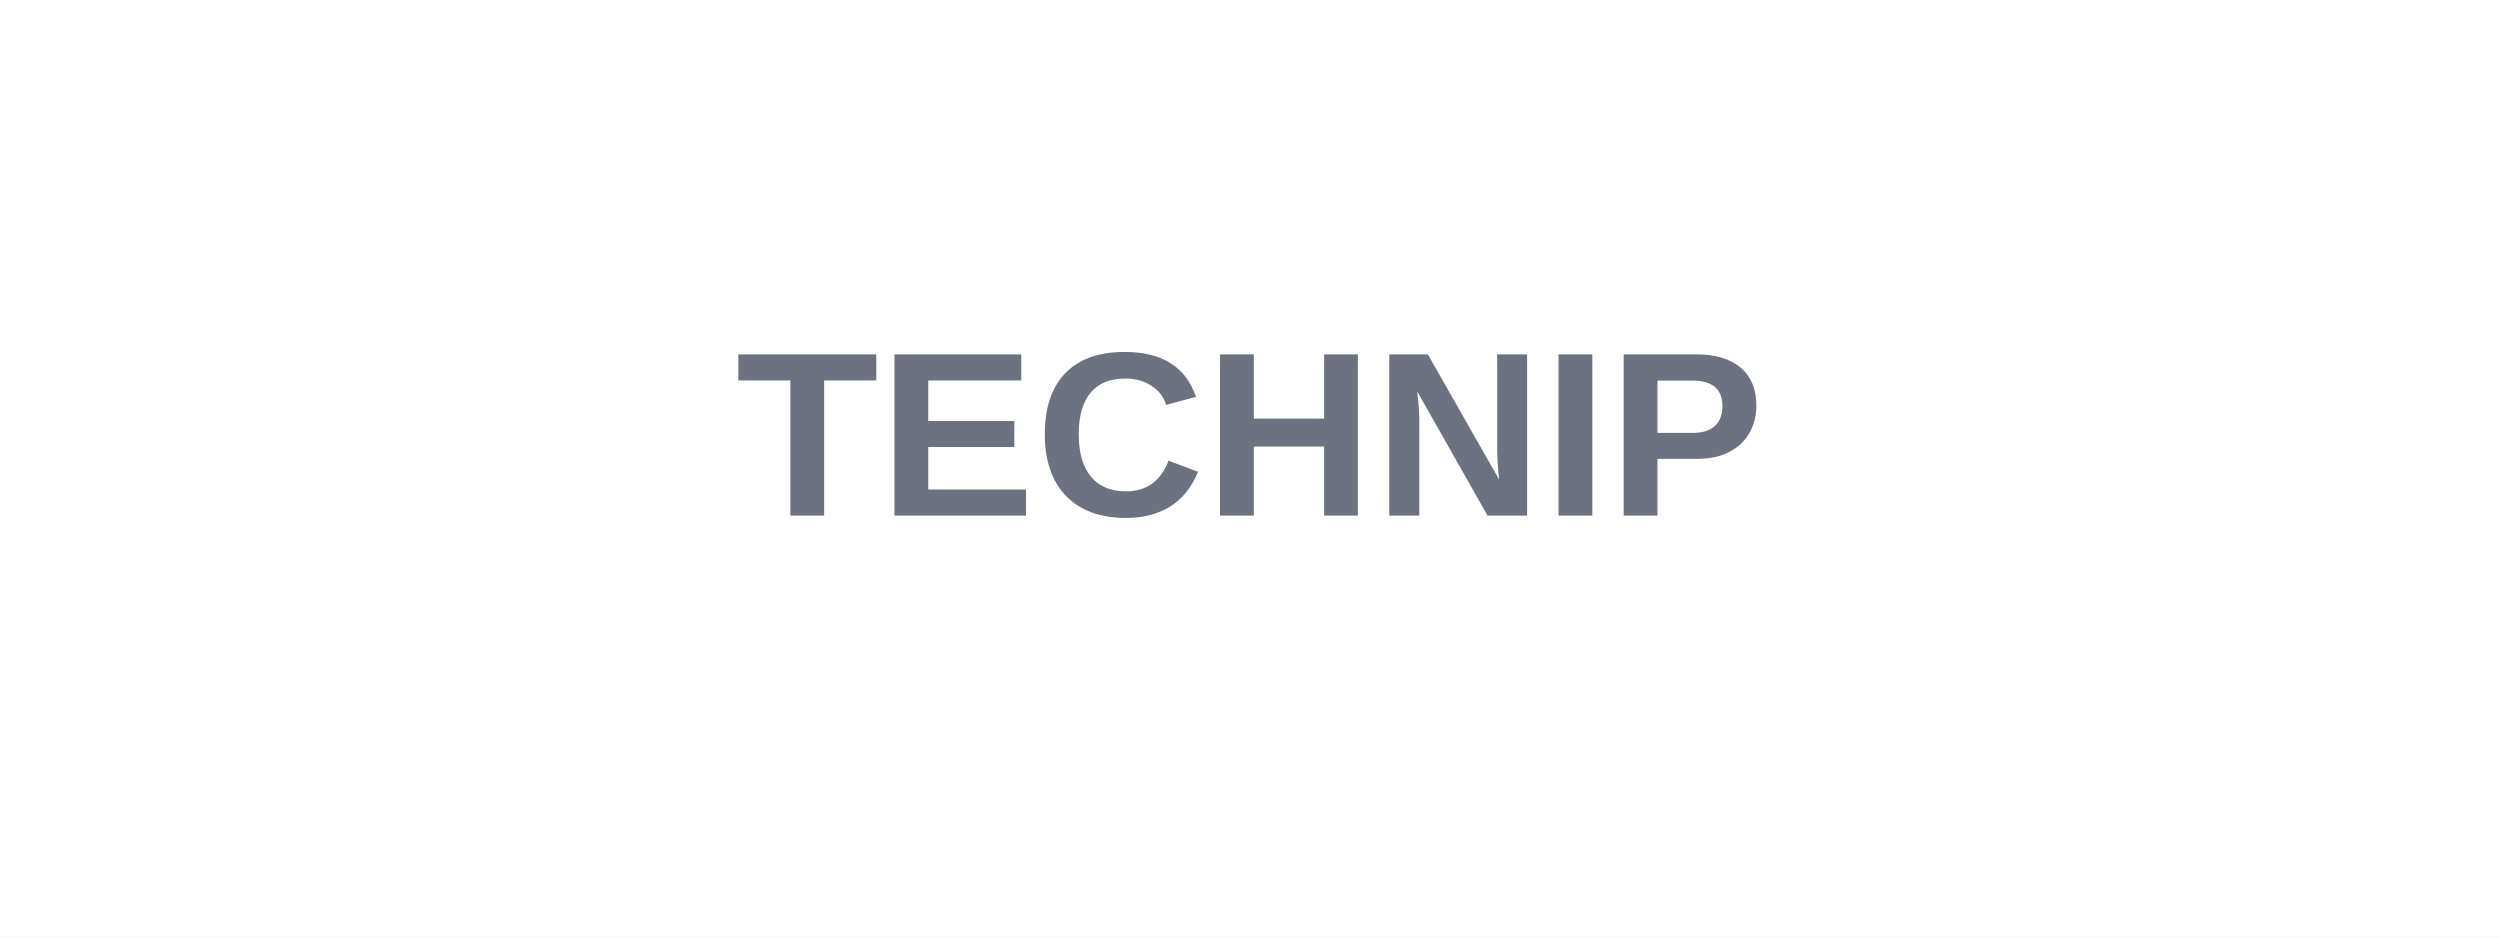
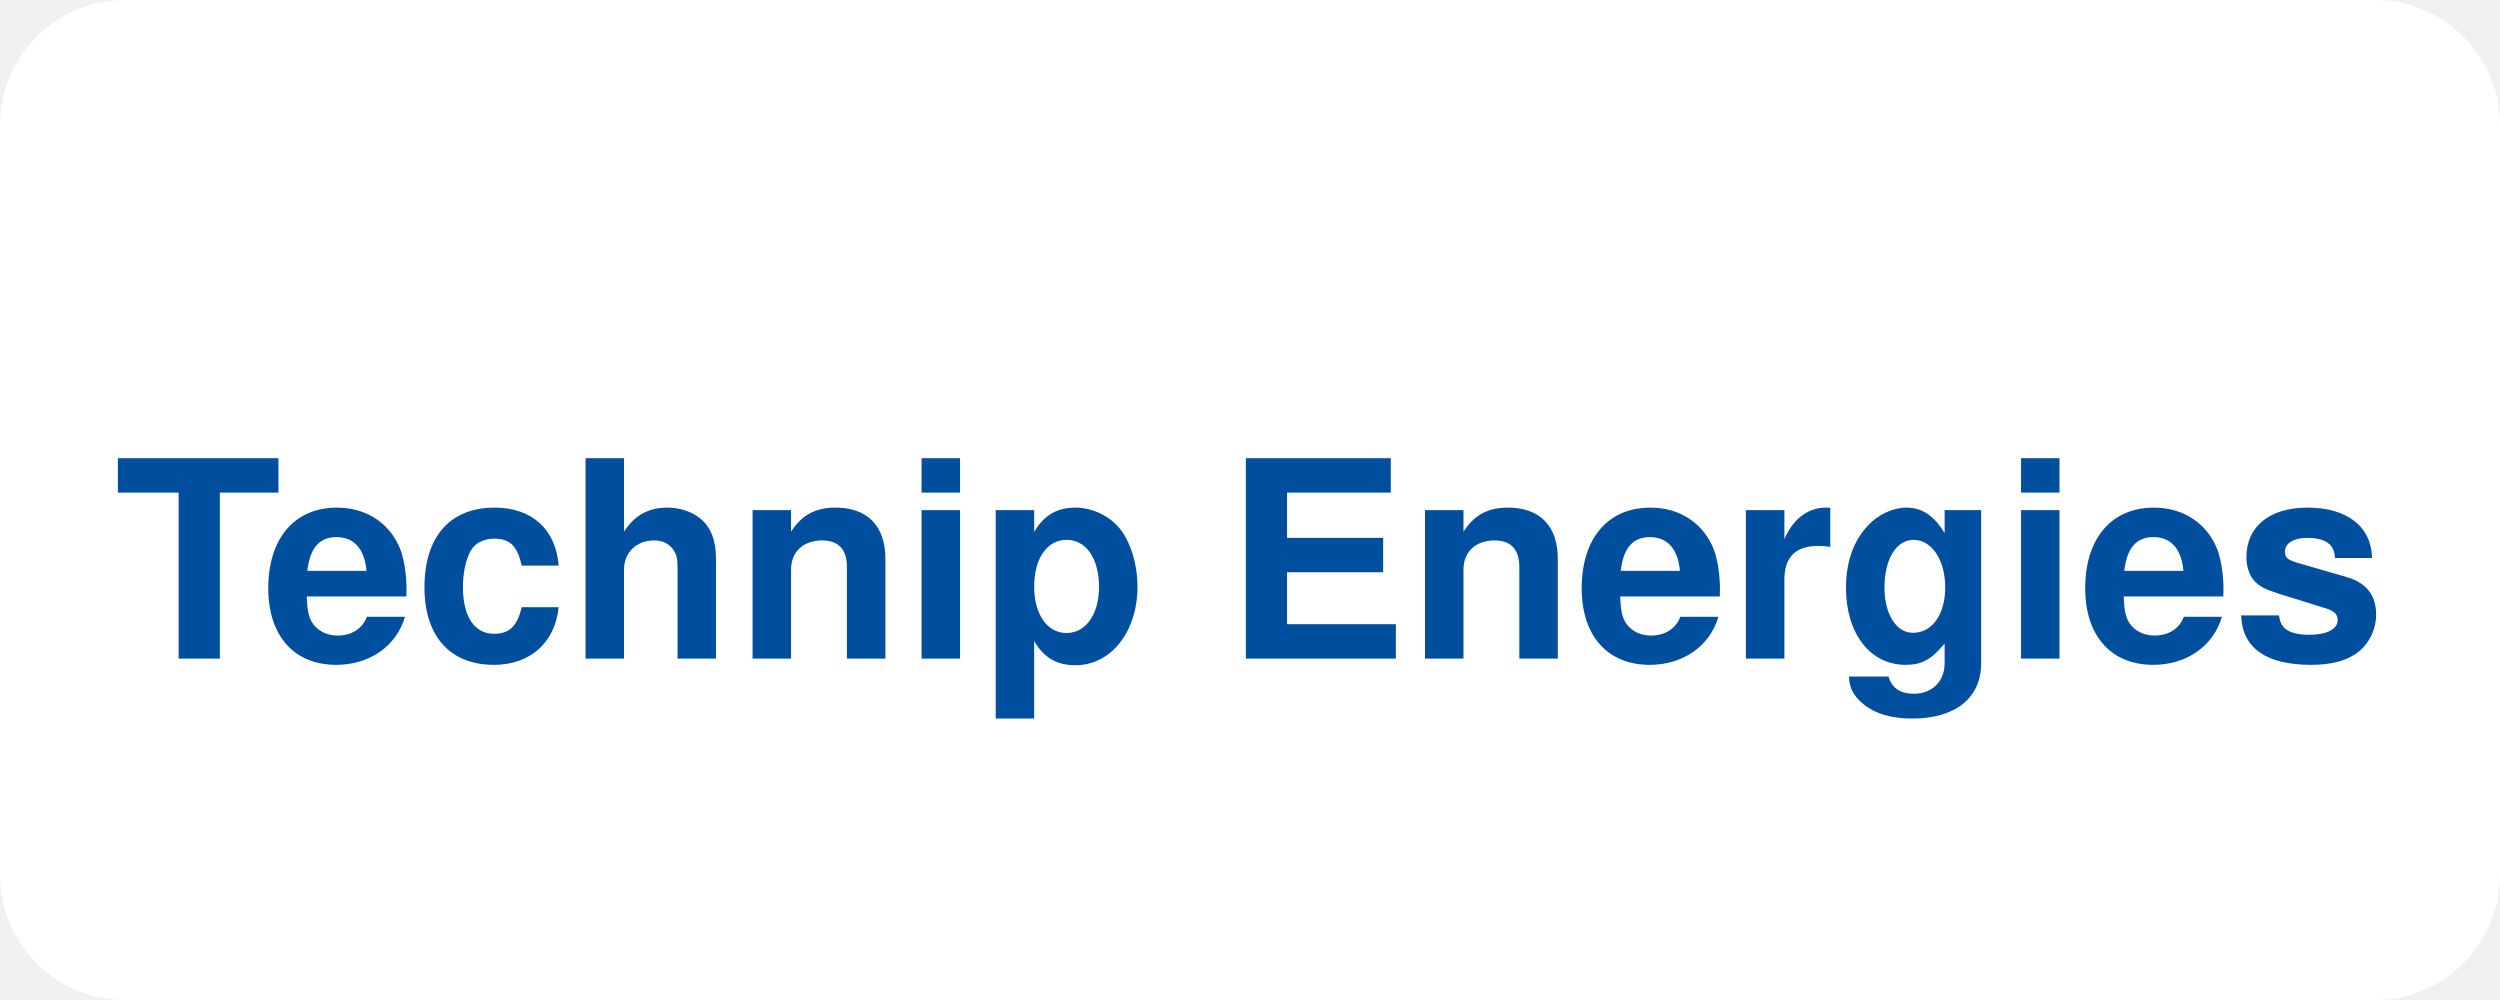
- <svg xmlns="http://www.w3.org/2000/svg" viewBox="0 0 320 120" role="img" aria-labelledby="title">
-   <rect width="320" height="120" fill="#ffffff" />
-   <text x="160" y="66" text-anchor="middle" font-family="Arial, Helvetica, sans-serif" font-size="30" font-weight="700" fill="#6c727f">TECHNIP</text>
+ <svg xmlns="http://www.w3.org/2000/svg" width="200" height="80" viewBox="0 0 200 80">
+   <rect width="200" height="80" fill="#ffffff" rx="10" />
+   <text x="100" y="45" dominant-baseline="middle" text-anchor="middle" font-family="Helvetica, Arial, sans-serif" font-size="22" font-weight="bold" fill="#004F9F">Technip Energies</text>
</svg>
